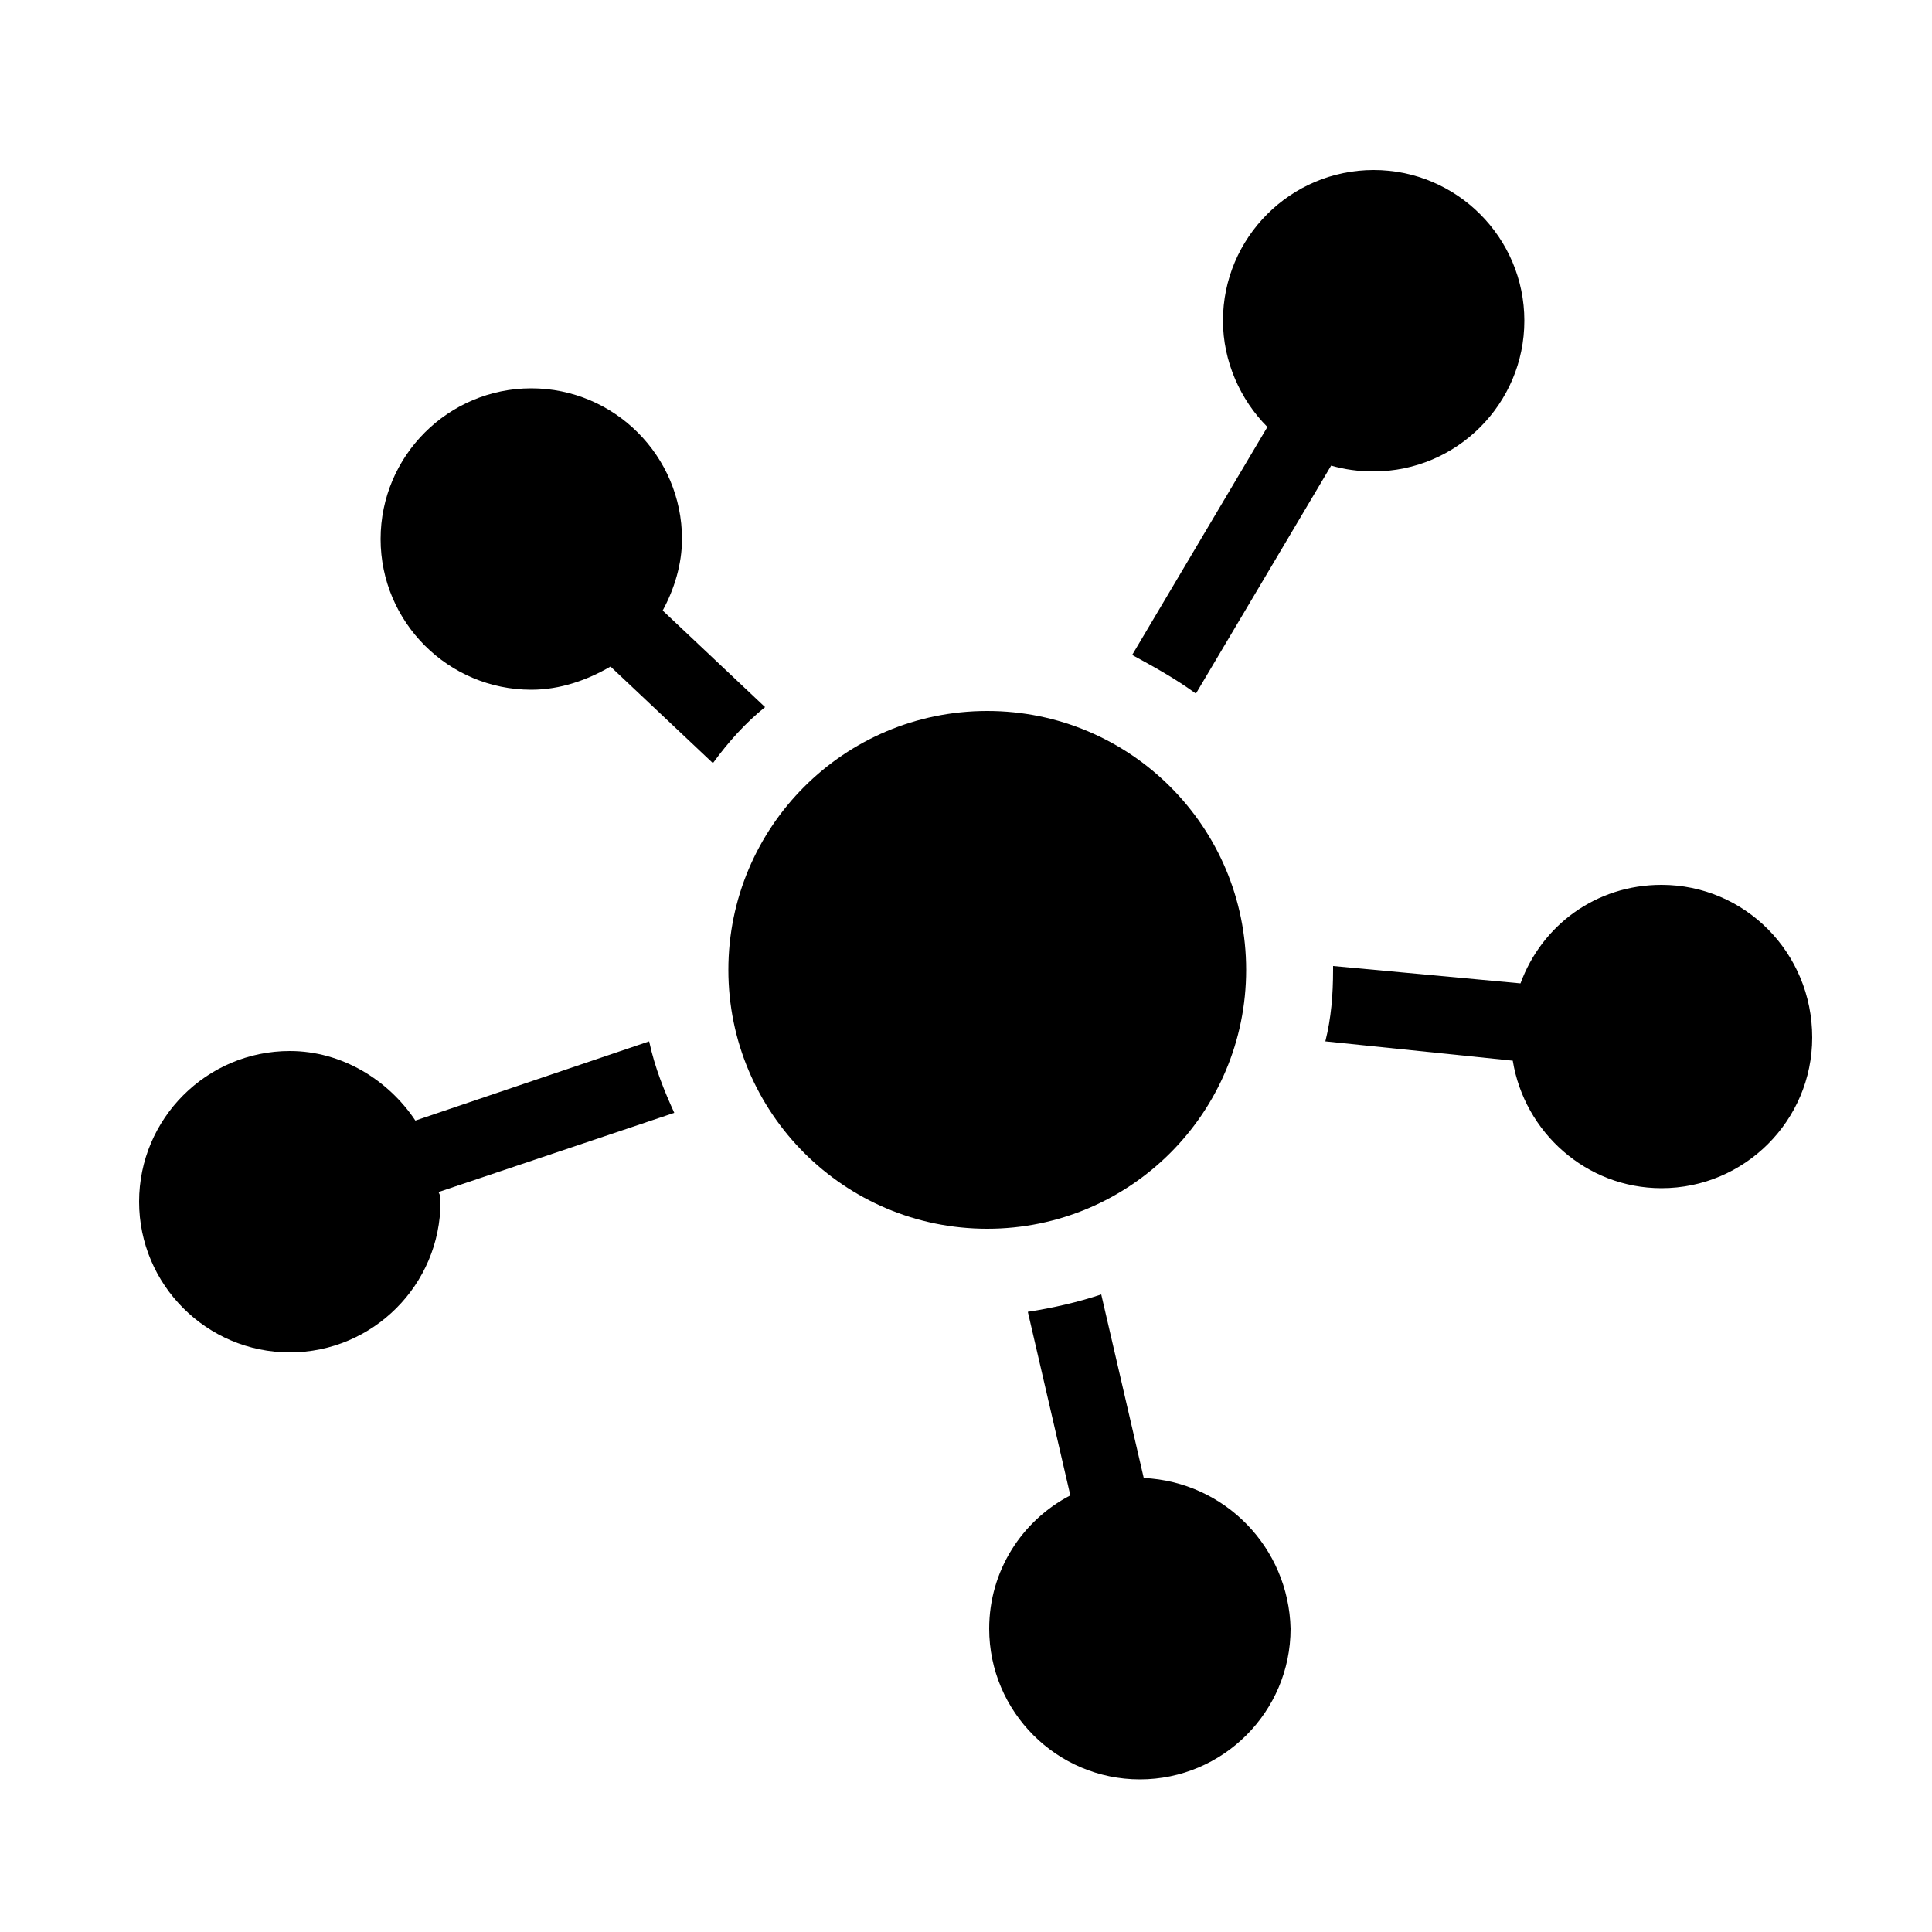
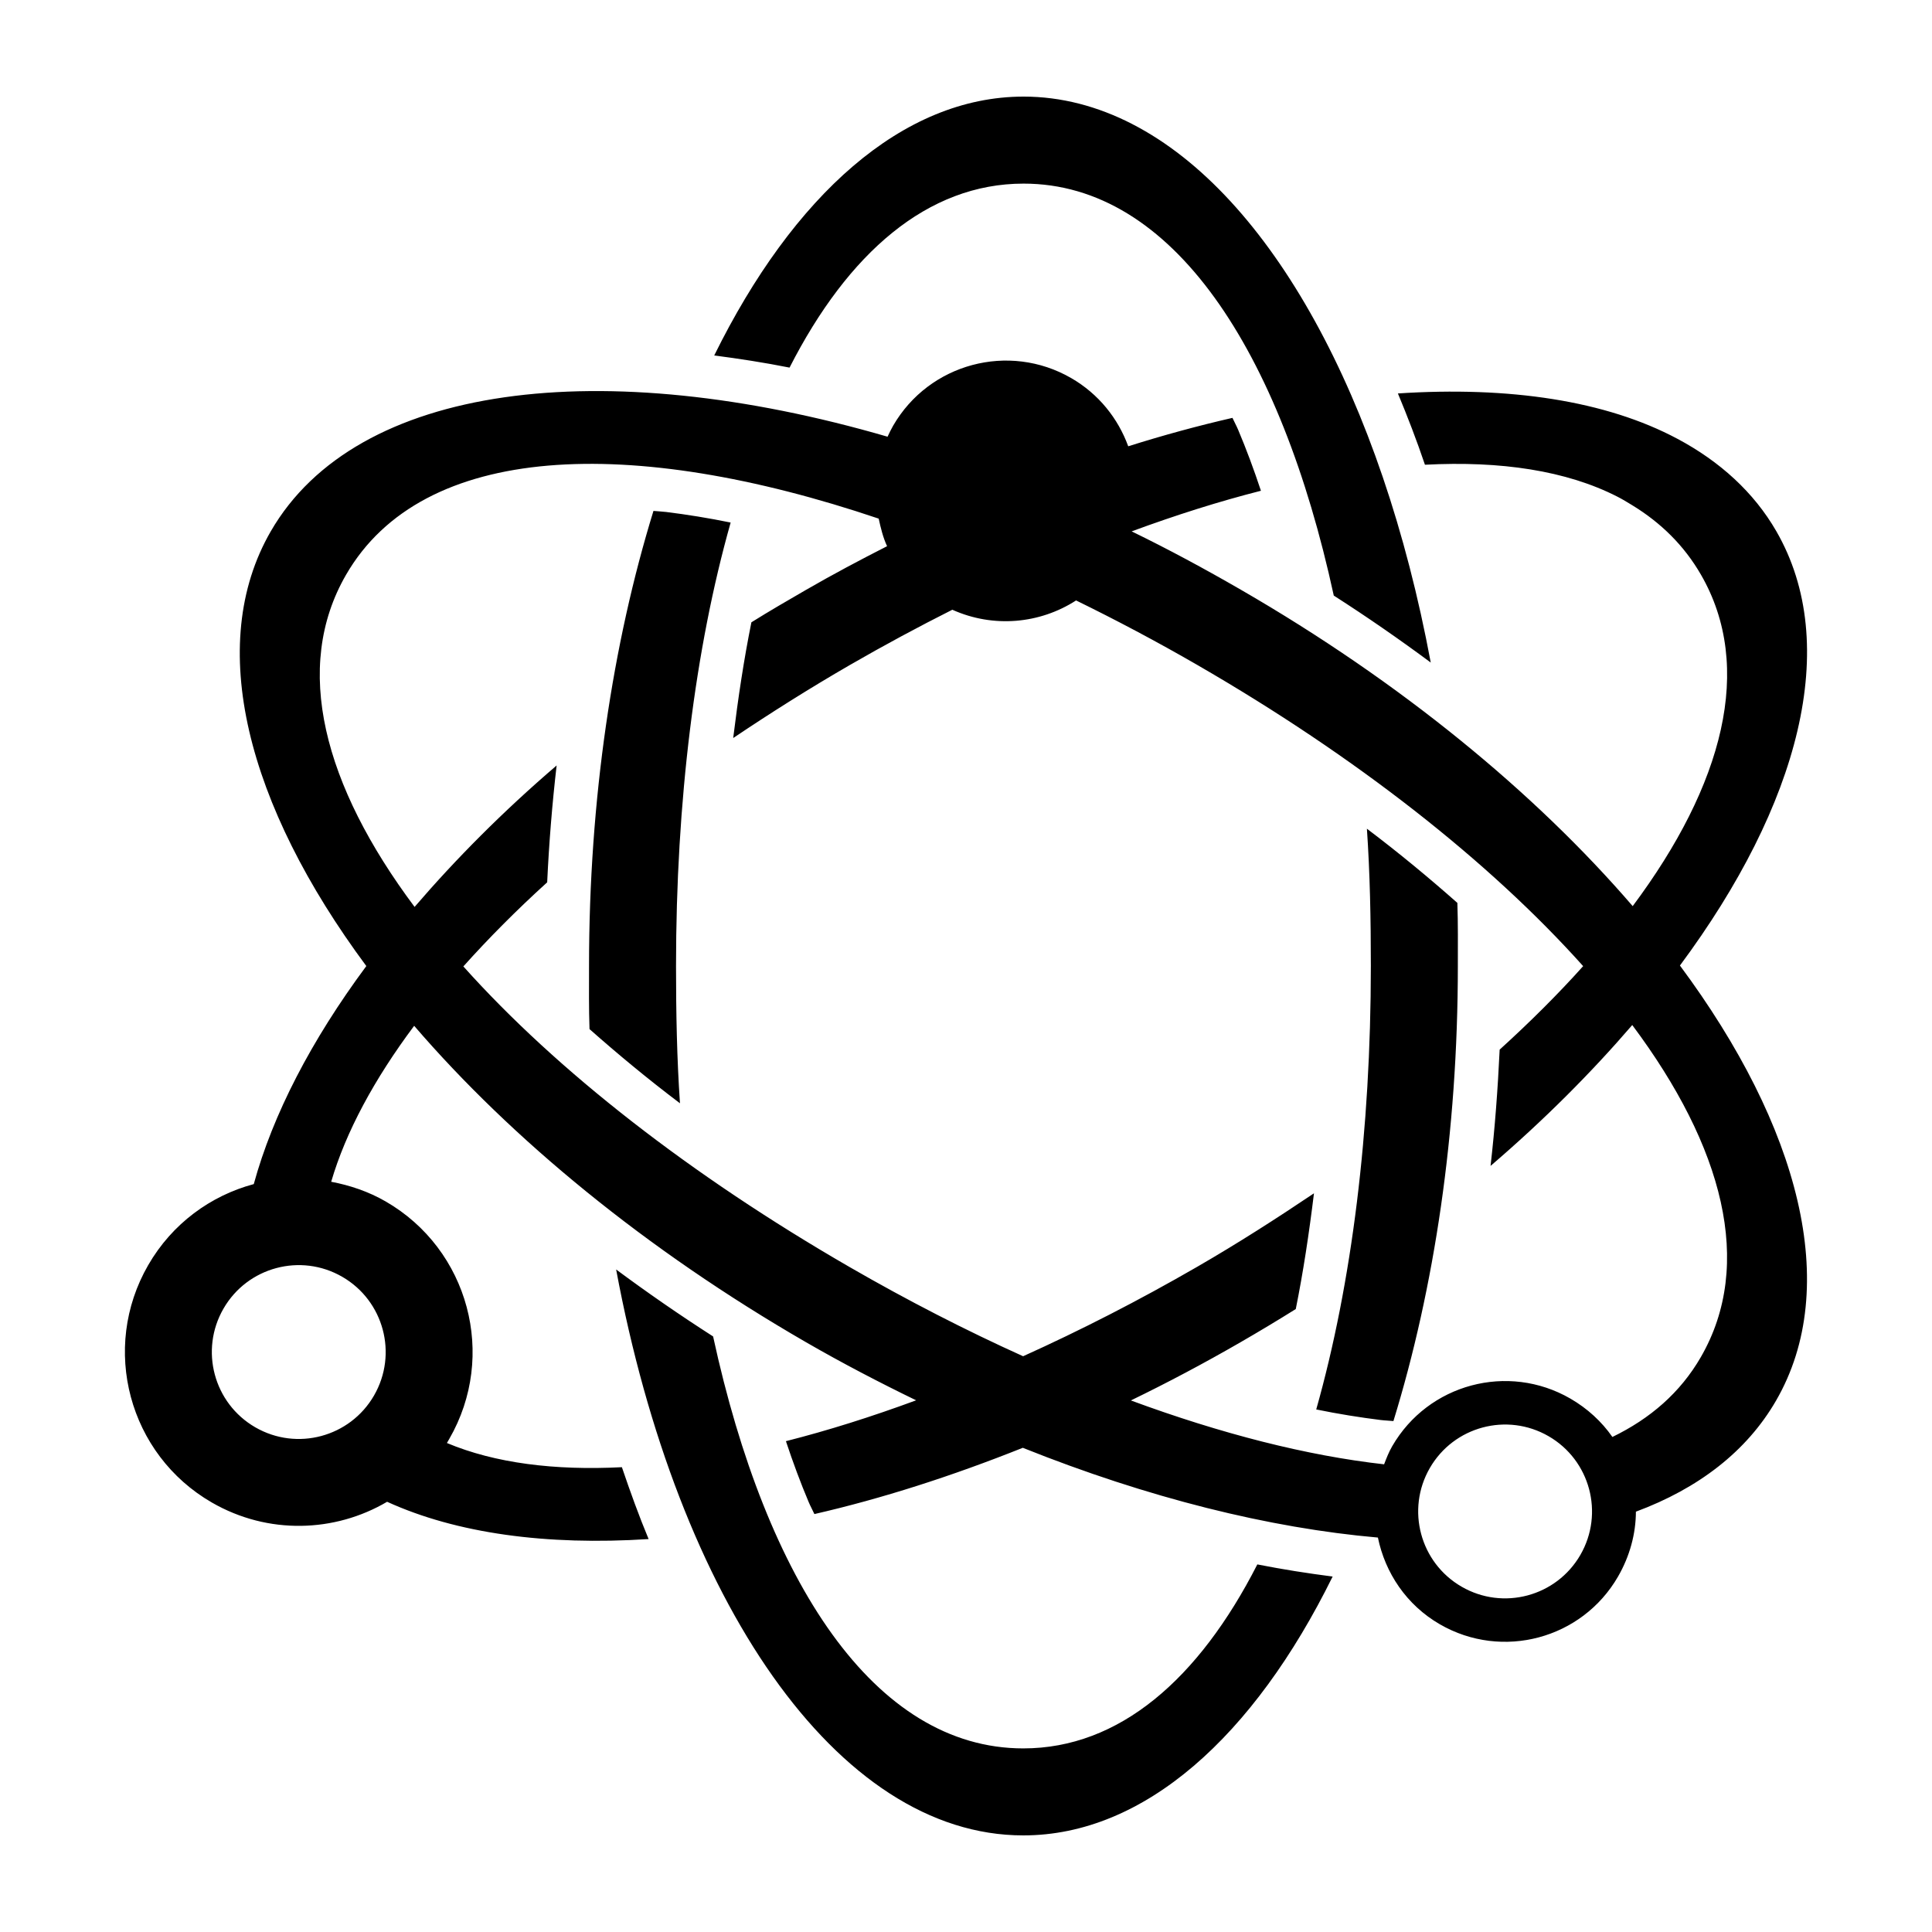
- <svg xmlns="http://www.w3.org/2000/svg" version="1.1" x="0px" y="0px" viewBox="0 0 100 100" enable-background="new 0 0 100 100" xml:space="preserve">
-   <path fill="#000000" d="M39.6,36.6l-5.3-5c0.6-1.1,1-2.4,1-3.7c0-4.3-3.5-7.8-7.8-7.8s-7.8,3.5-7.8,7.8s3.5,7.8,7.8,7.8  c1.5,0,2.9-0.5,4.1-1.2l5.3,5C37.7,38.4,38.6,37.4,39.6,36.6z" />
-   <path fill="#000000" d="M61.9,35.9l7-11.8c0.7,0.2,1.4,0.3,2.2,0.3c4.3,0,7.8-3.5,7.8-7.8c0-4.3-3.5-7.8-7.8-7.8  c-4.3,0-7.8,3.5-7.8,7.8c0,2.1,0.9,4.1,2.3,5.5l-7,11.8C59.7,34.5,60.8,35.1,61.9,35.9z" />
-   <path fill="#000000" d="M86,45.8c-3.4,0-6.2,2.1-7.3,5.1L69,50c0,0.1,0,0.1,0,0.2c0,1.3-0.1,2.5-0.4,3.7l9.7,1  c0.6,3.7,3.8,6.6,7.7,6.6c4.3,0,7.8-3.5,7.8-7.8C93.8,49.3,90.3,45.8,86,45.8z" />
-   <path fill="#000000" d="M59.2,76.5L57,67c-1.2,0.4-2.5,0.7-3.8,0.9l2.2,9.5c-2.5,1.3-4.2,3.9-4.2,6.9c0,4.3,3.5,7.8,7.8,7.8  c4.3,0,7.8-3.5,7.8-7.8C66.7,80.1,63.4,76.7,59.2,76.5z" />
-   <path fill="#000000" d="M33.6,53.9L21.5,58c-1.4-2.1-3.8-3.6-6.5-3.6c-4.3,0-7.8,3.5-7.8,7.8c0,4.3,3.5,7.8,7.8,7.8  c4.3,0,7.8-3.5,7.8-7.8c0-0.2,0-0.3-0.1-0.5l12.2-4.1C34.4,56.5,33.9,55.3,33.6,53.9z" />
-   <circle fill="#000000" cx="51.1" cy="50.2" r="13.4" />
+ <svg xmlns="http://www.w3.org/2000/svg" viewBox="0 0 100 100" version="1.1" x="0px" y="0px">
+   <g transform="translate(0,-952.3622)">
+     <path d="m 58.612,958.786 c -1.797,-0.925 -3.689,-1.424 -5.63,-1.424 -6.265,0 -11.936,5.132 -16.014,13.399 1.269,0.164 2.585,0.367 3.899,0.628 3.029,-5.939 7.145,-9.523 12.113,-9.523 7.711,-1.1e-4 13.302,8.636 16.056,21.323 1.745,1.118 3.414,2.276 5.019,3.466 -2.547,-13.659 -8.299,-24.191 -15.442,-27.867 z m 28.214,16.29 c -3.704,-1.979 -8.706,-2.726 -14.471,-2.349 0.495,1.187 0.968,2.414 1.4,3.69 3.926,-0.206 7.321,0.303 9.962,1.653 0.266,0.136 0.511,0.287 0.761,0.439 1.483,0.904 2.69,2.086 3.563,3.599 2.766,4.79 1.154,10.878 -3.533,17.155 -5.043,-5.858 -11.992,-11.59 -20.289,-16.381 -1.88,-1.086 -3.761,-2.1 -5.645,-3.016 2.294,-0.845 4.536,-1.555 6.692,-2.102 -0.368,-1.111 -0.76,-2.163 -1.18,-3.157 -0.092,-0.219 -0.199,-0.404 -0.294,-0.616 -1.761,0.404 -3.567,0.893 -5.395,1.471 -0.524,-1.436 -1.525,-2.707 -2.953,-3.531 -3.227,-1.863 -7.354,-0.758 -9.218,2.47 -0.105,0.182 -0.199,0.379 -0.286,0.565 -14.754,-4.291 -27.491,-2.782 -31.927,4.901 -3.395,5.88 -1.229,14.17 4.948,22.498 -2.855,3.849 -4.84,7.688 -5.826,11.286 -2.224,0.596 -4.221,2.039 -5.463,4.191 -2.485,4.303 -1.01,9.806 3.293,12.29 2.91,1.68 6.369,1.553 9.072,-0.038 3.59,1.637 8.245,2.272 13.535,1.93 -0.496,-1.189 -0.949,-2.442 -1.383,-3.72 -3.482,0.178 -6.567,-0.208 -9.057,-1.252 0.044,-0.071 0.081,-0.141 0.123,-0.213 2.484,-4.303 1.01,-9.806 -3.293,-12.29 -0.898,-0.518 -1.856,-0.836 -2.82,-1.019 0.759,-2.588 2.237,-5.32 4.295,-8.072 5.043,5.859 11.992,11.591 20.289,16.381 1.894,1.093 3.796,2.082 5.693,3.003 -2.31,0.852 -4.571,1.565 -6.74,2.115 0.369,1.111 0.76,2.163 1.18,3.157 0.092,0.218 0.199,0.404 0.294,0.616 3.478,-0.797 7.096,-1.956 10.787,-3.43 6.471,2.591 12.764,4.156 18.38,4.646 0.375,1.822 1.472,3.488 3.21,4.491 3.227,1.863 7.354,0.757 9.218,-2.47 0.611,-1.058 0.923,-2.222 0.926,-3.361 3.226,-1.197 5.734,-3.114 7.257,-5.752 3.399,-5.886 1.213,-14.179 -4.978,-22.516 6.181,-8.326 8.381,-16.605 4.987,-22.484 -1.165,-2.017 -2.919,-3.606 -5.114,-4.779 z m -24.856,11.703 c 8.213,4.742 15.13,10.178 19.974,15.59 -1.296,1.446 -2.743,2.888 -4.322,4.322 -0.096,2.048 -0.246,4.054 -0.471,6.018 2.764,-2.369 5.206,-4.818 7.334,-7.291 4.706,6.295 6.323,12.385 3.55,17.187 -1.064,1.843 -2.626,3.188 -4.578,4.134 -0.549,-0.79 -1.291,-1.476 -2.18,-1.989 -3.227,-1.863 -7.354,-0.758 -9.218,2.47 -0.178,0.308 -0.294,0.613 -0.418,0.935 -3.99,-0.447 -8.421,-1.577 -13.107,-3.306 1.896,-0.92 3.784,-1.921 5.676,-3.013 0.974,-0.563 1.922,-1.131 2.859,-1.718 0.384,-1.905 0.688,-3.91 0.942,-5.99 -1.932,1.299 -3.94,2.588 -6.054,3.809 -3.027,1.748 -6.041,3.288 -9.001,4.624 -2.957,-1.335 -5.963,-2.875 -8.981,-4.617 -8.213,-4.742 -15.148,-10.149 -19.992,-15.56 1.307,-1.458 2.744,-2.906 4.339,-4.353 0.096,-2.059 0.261,-4.074 0.489,-6.048 -2.776,2.377 -5.218,4.839 -7.352,7.321 -4.706,-6.295 -6.323,-12.385 -3.55,-17.187 3.964,-6.866 14.741,-7.243 27.572,-2.911 0.106,0.484 0.224,0.977 0.434,1.427 -1.394,0.71 -2.791,1.45 -4.182,2.253 -0.964,0.557 -1.914,1.107 -2.841,1.687 -0.385,1.905 -0.687,3.91 -0.942,5.99 1.923,-1.292 3.934,-2.564 6.037,-3.779 1.77,-1.022 3.55,-1.978 5.305,-2.862 2.129,0.957 4.531,0.728 6.406,-0.481 2.079,1.018 4.169,2.123 6.271,3.337 z m 8.781,8.478 c 0.158,2.31 0.204,4.671 0.204,7.098 -2.25e-4,8.525 -0.982,16.436 -2.827,22.96 1.139,0.234 2.273,0.415 3.337,0.547 0.226,0.028 0.436,0.031 0.658,0.055 2.112,-6.854 3.335,-14.918 3.335,-23.56 0,-1.097 0.013,-2.184 -0.025,-3.261 -1.456,-1.288 -3.009,-2.577 -4.682,-3.84 z m -32.933,-15.848 c -1.139,-0.234 -2.273,-0.415 -3.337,-0.547 -0.226,-0.028 -0.436,-0.032 -0.658,-0.055 -2.112,6.854 -3.335,14.918 -3.335,23.56 -1.13e-4,1.097 -0.013,2.184 0.025,3.261 1.456,1.288 3.009,2.577 4.682,3.84 -0.158,-2.31 -0.204,-4.67 -0.204,-7.098 2.25e-4,-8.525 0.982,-16.436 2.827,-22.96 z m 42.335,47.29 c 2.152,1.242 2.889,3.994 1.647,6.145 -1.242,2.151 -3.994,2.889 -6.145,1.647 -2.152,-1.242 -2.889,-3.994 -1.647,-6.145 1.242,-2.152 3.993,-2.889 6.145,-1.647 z m -11.175,7.265 c -1.269,-0.164 -2.585,-0.367 -3.899,-0.628 -3.029,5.939 -7.145,9.523 -12.113,9.523 -7.711,1e-4 -13.302,-8.636 -16.056,-21.323 -1.745,-1.118 -3.414,-2.276 -5.019,-3.466 3.187,17.095 11.414,29.292 21.073,29.292 6.265,0 11.936,-5.133 16.014,-13.399 z m -51.265,-15.516 c 2.152,1.242 2.889,3.993 1.647,6.145 -1.242,2.152 -3.994,2.889 -6.145,1.647 -2.152,-1.242 -2.889,-3.993 -1.647,-6.145 1.242,-2.152 3.993,-2.889 6.145,-1.647 z" style="color:black;enable-background:accumulate;" display="inline" overflow="visible" visibility="visible" fill="black" stroke="none" marker="none" />
+   </g>
</svg>
